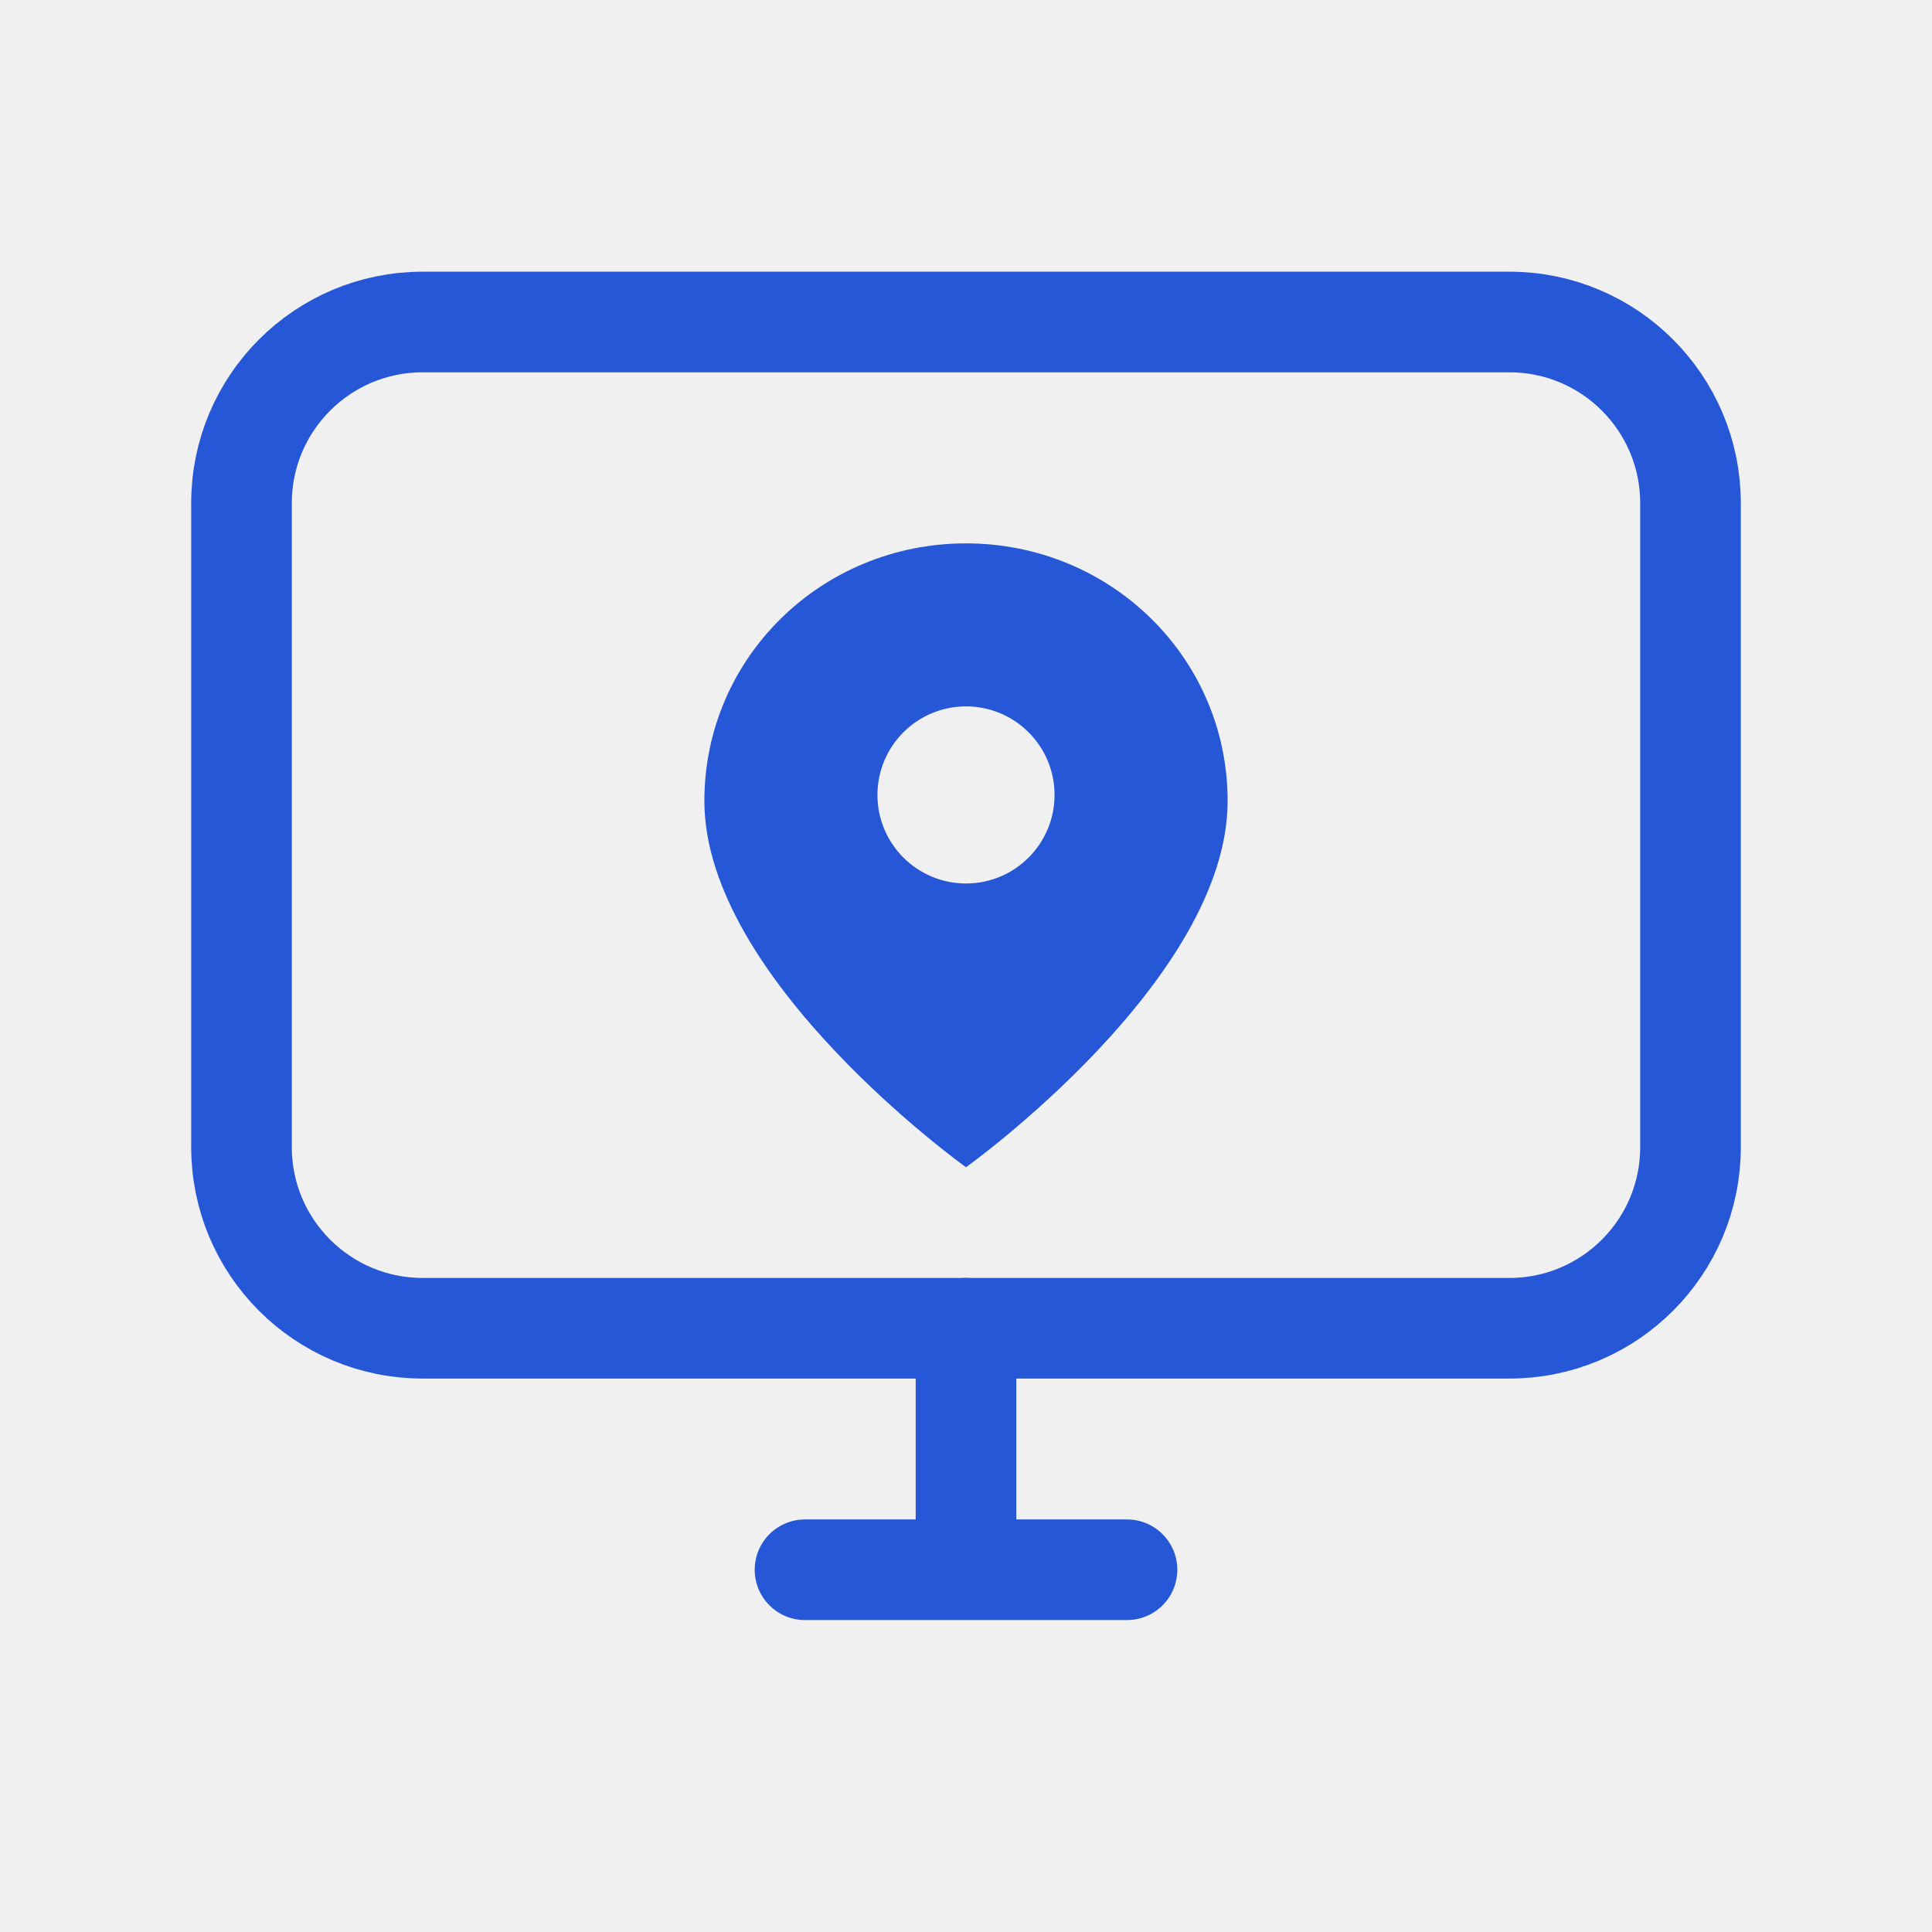
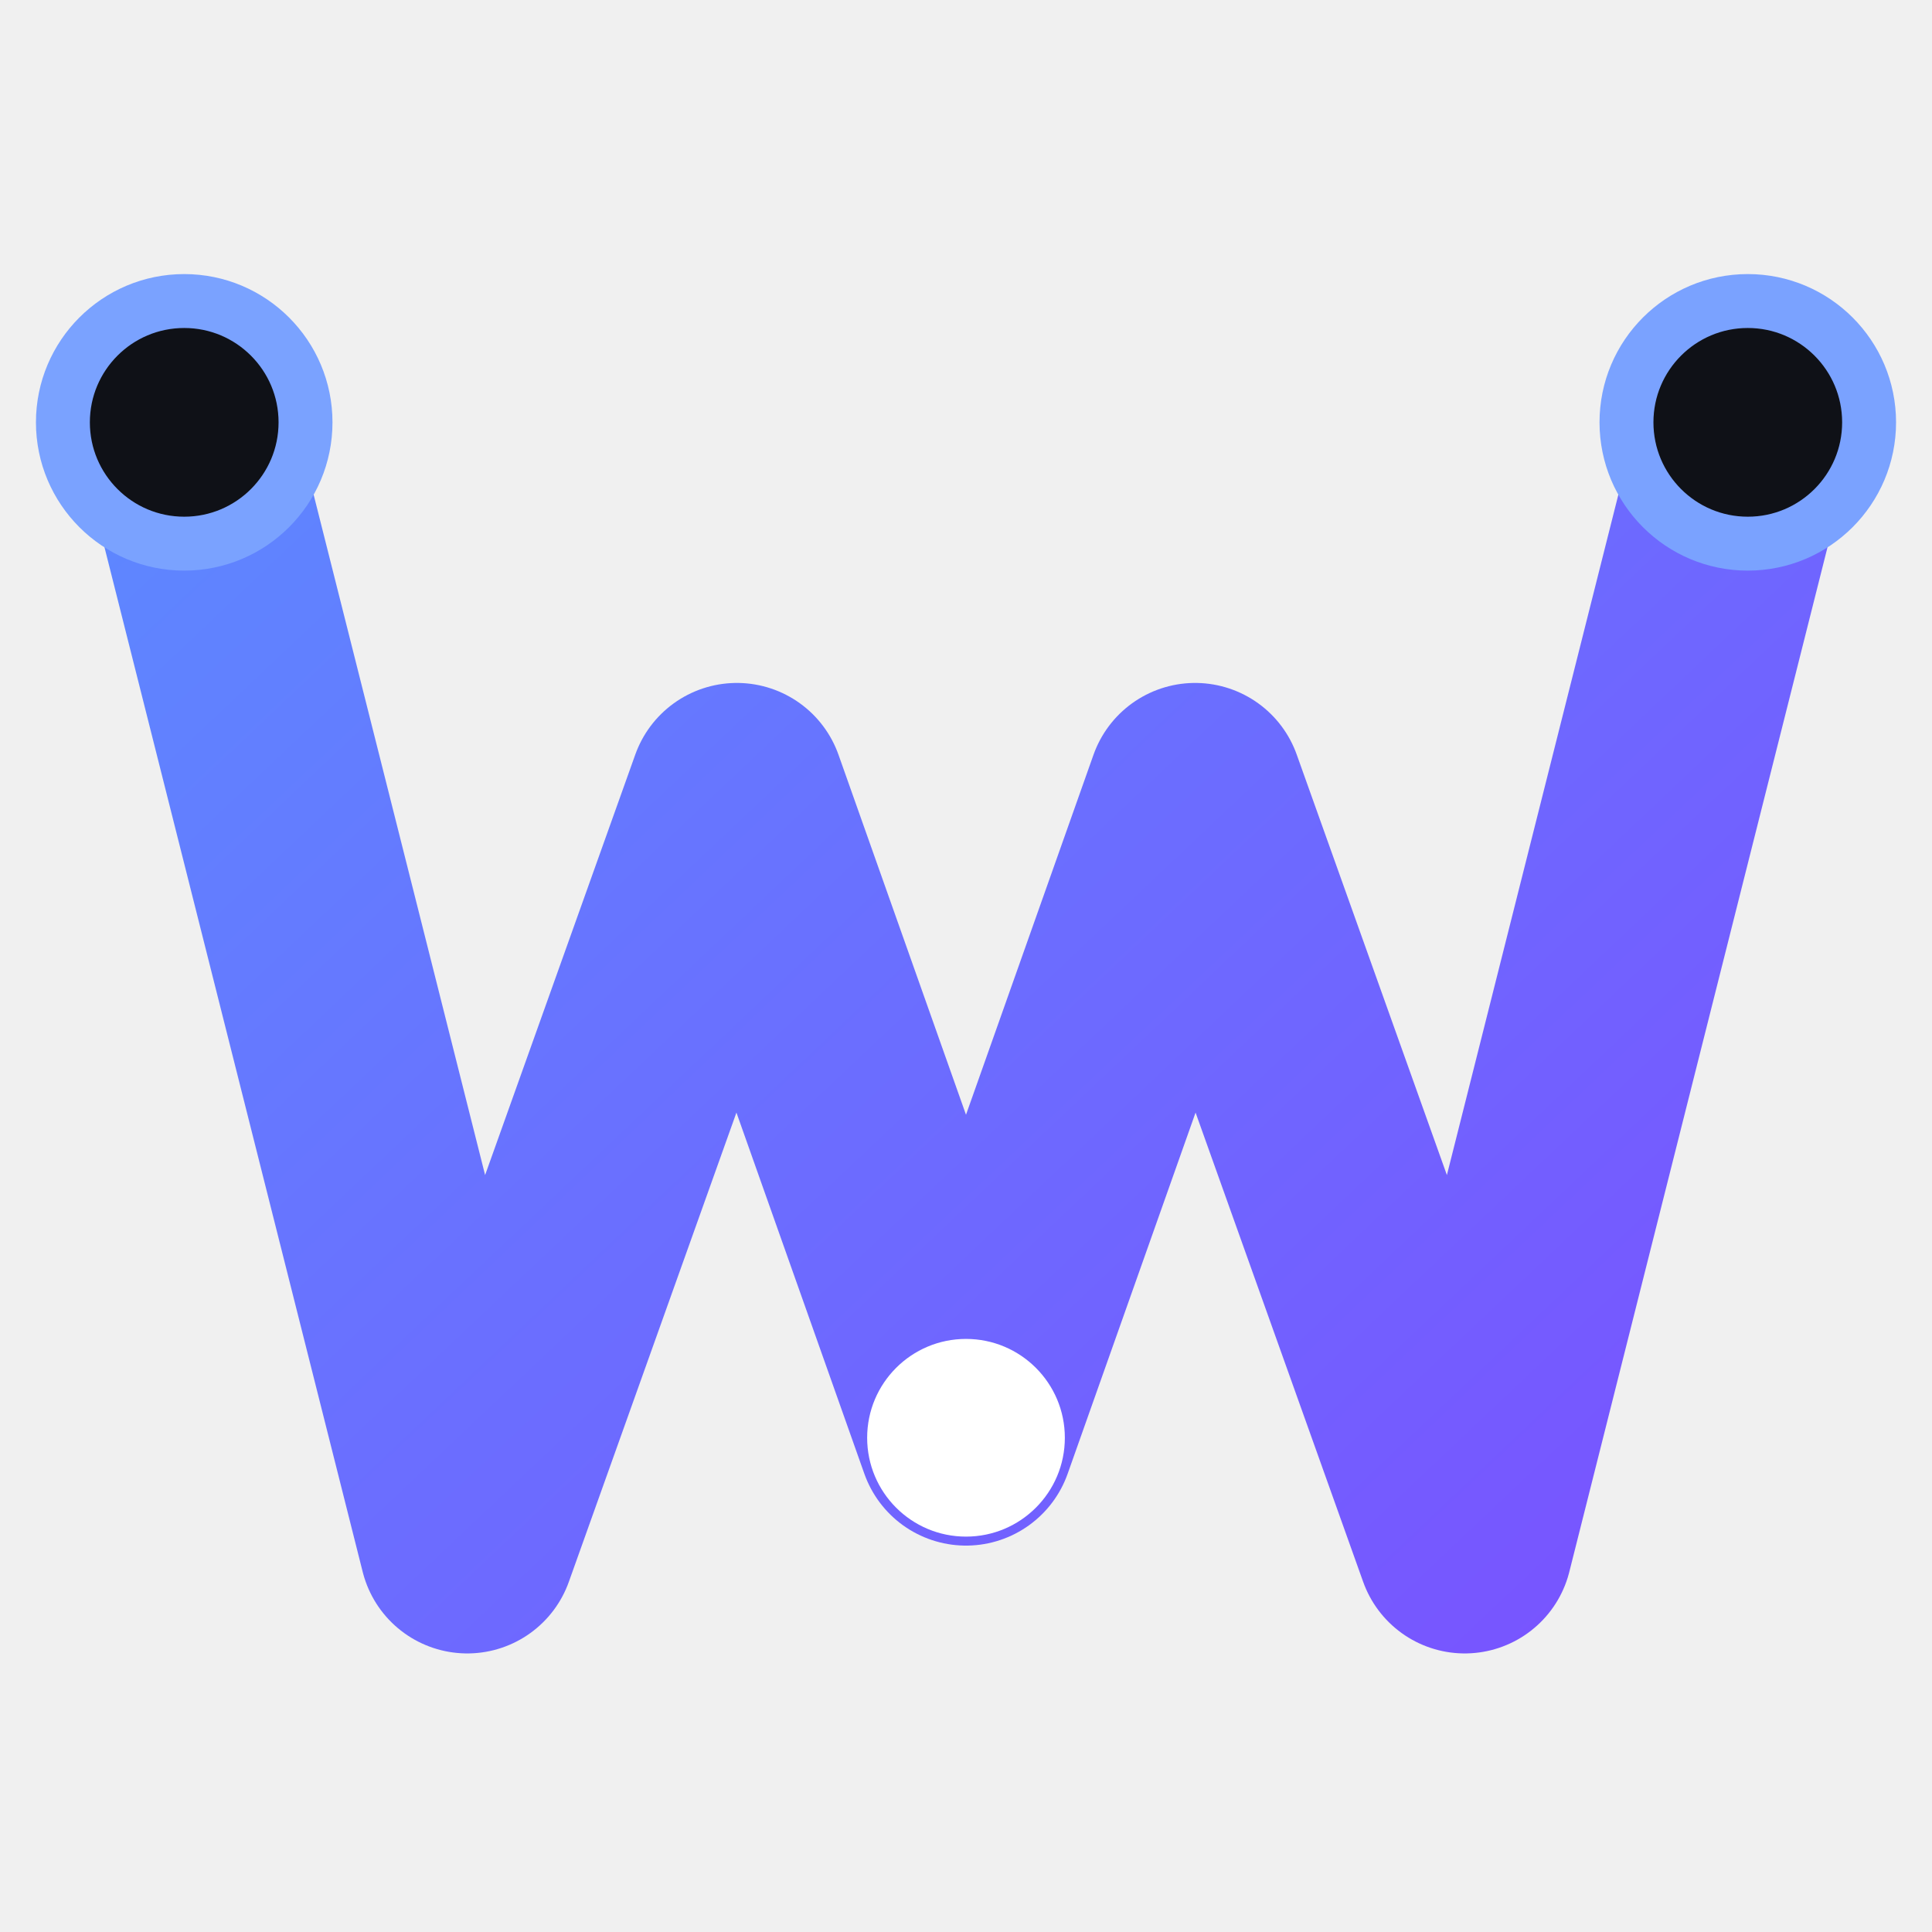
- <svg xmlns="http://www.w3.org/2000/svg" width="512" height="512" viewBox="0 0 96 96">
+ <svg xmlns="http://www.w3.org/2000/svg" viewBox="41 30 430 430">
  <defs>
-     <mask id="h">
-       <rect width="96" height="96" fill="white" />
-       <circle cx="48" cy="39.5" r="4.4" fill="black" />
-     </mask>
+     <linearGradient id="g" x1="80" y1="70" x2="430" y2="440" gradientUnits="userSpaceOnUse">
+       <stop offset="0" stop-color="#5B8CFF" />
+       <stop offset="1" stop-color="#7C4DFF" />
+     </linearGradient>
  </defs>
-   <g mask="url(#h)">
-     <rect x="12" y="16" width="72" height="50" rx="9" fill="none" stroke="#2657D6" stroke-width="5" />
-     <path d="M40 78h16M48 66v12" stroke="#2657D6" stroke-width="5" stroke-linecap="round" />
-     <path d="M48 27c-7.2 0-13 5.7-13 12.8 0 8.9 13 18.2 13 18.2s13-9.3 13-18.2C61 32.7 55.2 27 48 27Z" fill="#2657D6" />
-   </g>
+   <path d="M82 124 L145 374 L205 206 L256 350 L307 206 L367 374 L430 124" fill="none" stroke="url(#g)" stroke-width="48" stroke-linecap="round" stroke-linejoin="round" />
+   <circle cx="82" cy="124" r="27" fill="#0F1117" stroke="#7AA2FF" stroke-width="12" />
+   <circle cx="430" cy="124" r="27" fill="#0F1117" stroke="#7AA2FF" stroke-width="12" />
+   <circle cx="256" cy="350" r="22" fill="#FFFFFF" />
</svg>
